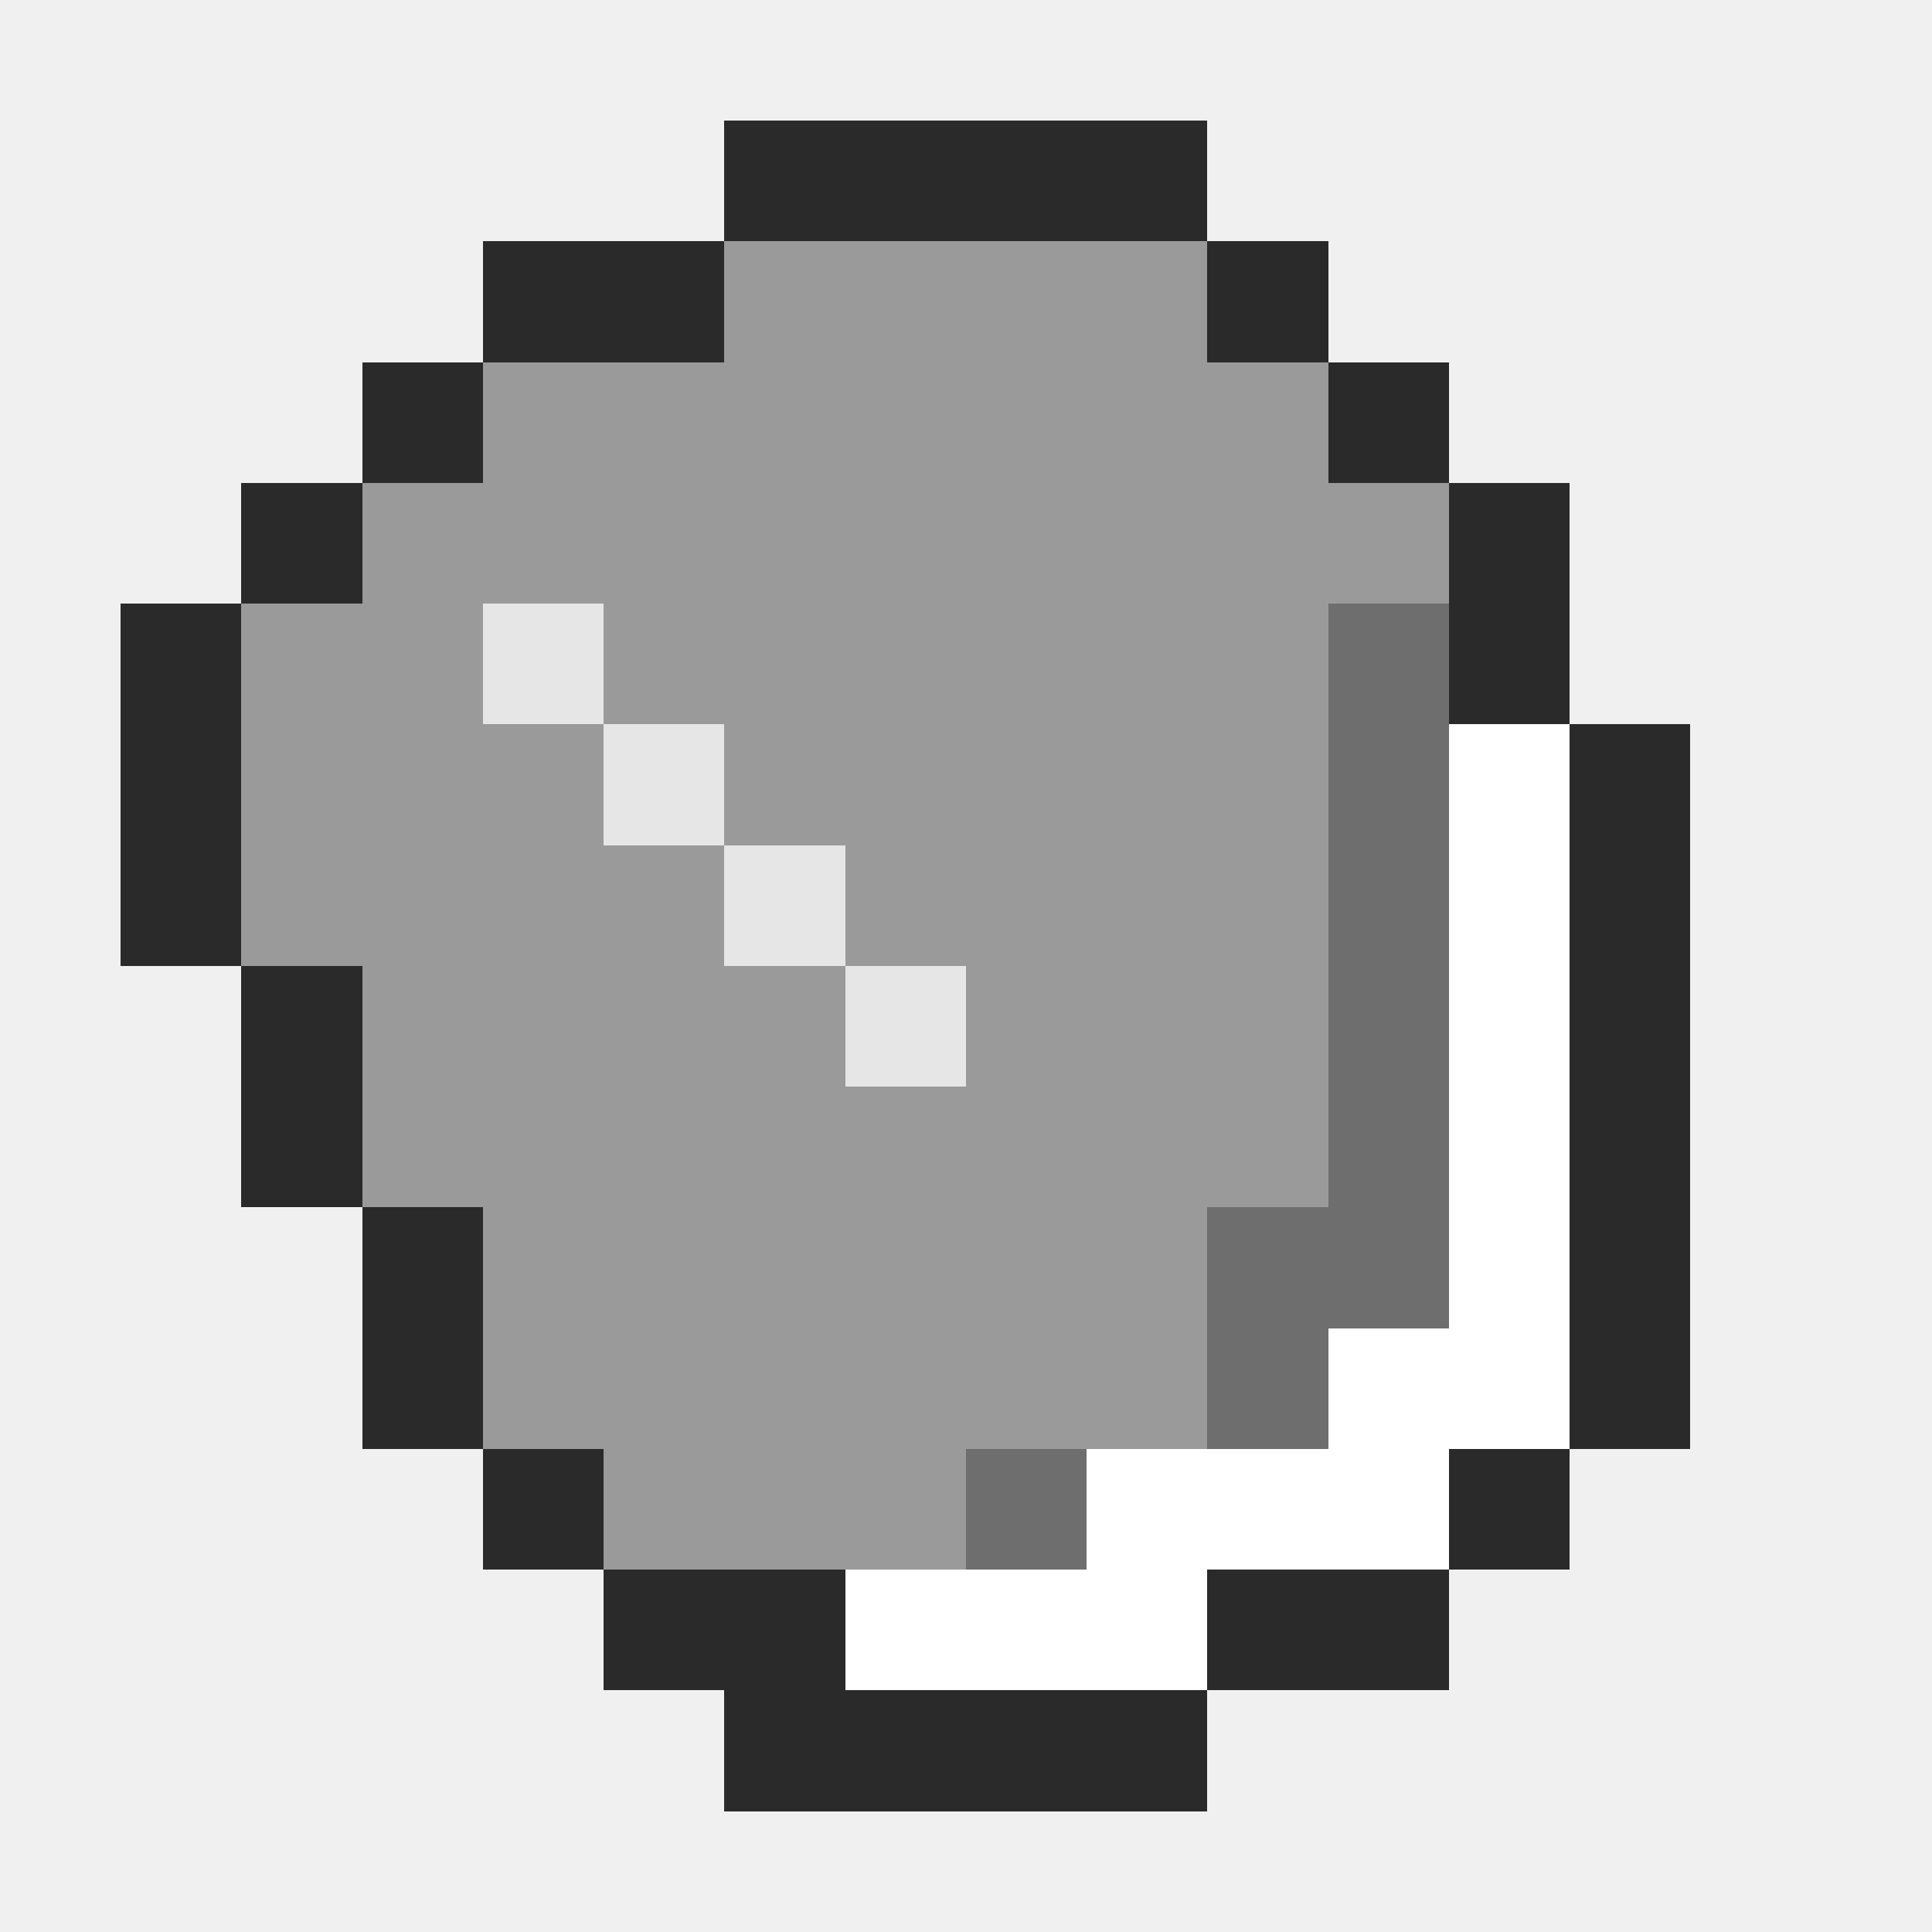
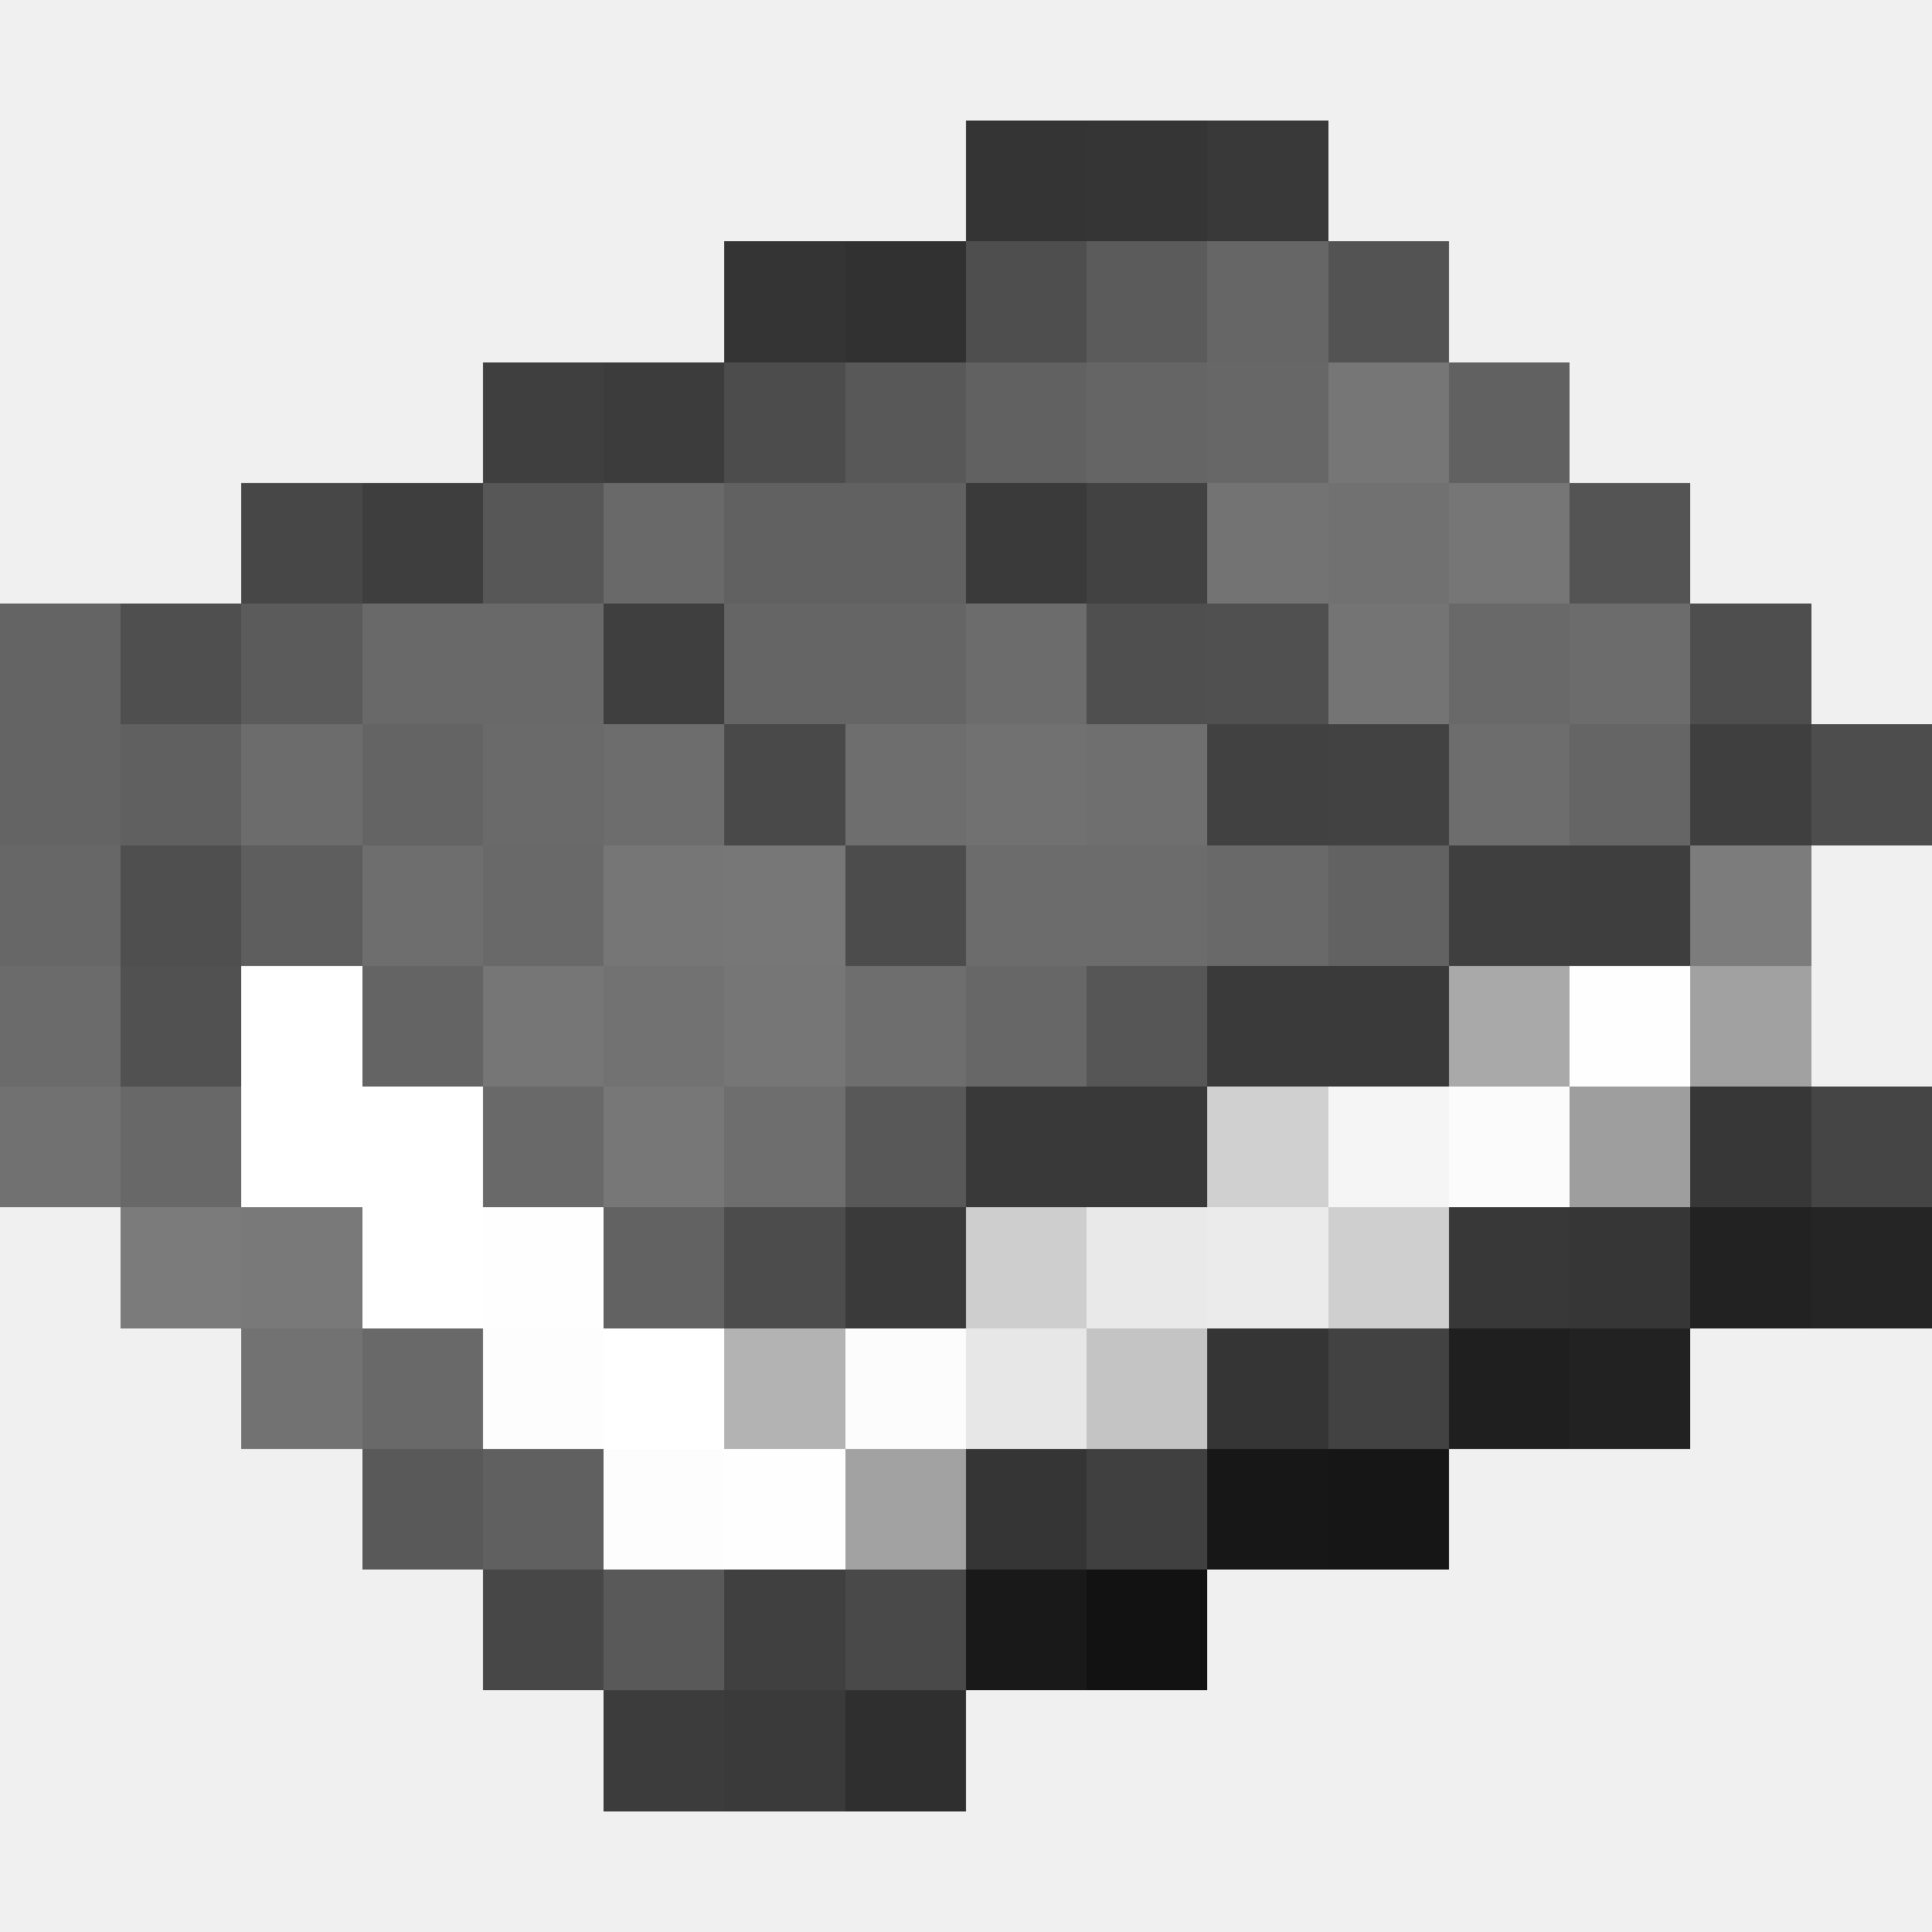
<svg xmlns="http://www.w3.org/2000/svg" viewBox="0 0 16 16" shape-rendering="crispEdges">
-   <rect x="6" y="1" width="1" height="1" fill="#2a2a2a" />
-   <rect x="7" y="1" width="1" height="1" fill="#2a2a2a" />
-   <rect x="8" y="1" width="1" height="1" fill="#2a2a2a" />
-   <rect x="9" y="1" width="1" height="1" fill="#2a2a2a" />
-   <rect x="4" y="2" width="1" height="1" fill="#2a2a2a" />
-   <rect x="5" y="2" width="1" height="1" fill="#2a2a2a" />
-   <rect x="6" y="2" width="1" height="1" fill="#9a9a9a" />
-   <rect x="7" y="2" width="1" height="1" fill="#9a9a9a" />
-   <rect x="8" y="2" width="1" height="1" fill="#9a9a9a" />
-   <rect x="9" y="2" width="1" height="1" fill="#9a9a9a" />
-   <rect x="10" y="2" width="1" height="1" fill="#2a2a2a" />
-   <rect x="3" y="3" width="1" height="1" fill="#2a2a2a" />
-   <rect x="4" y="3" width="1" height="1" fill="#9a9a9a" />
-   <rect x="5" y="3" width="1" height="1" fill="#9a9a9a" />
-   <rect x="6" y="3" width="1" height="1" fill="#9a9a9a" />
-   <rect x="7" y="3" width="1" height="1" fill="#9a9a9a" />
-   <rect x="8" y="3" width="1" height="1" fill="#9a9a9a" />
-   <rect x="9" y="3" width="1" height="1" fill="#9a9a9a" />
-   <rect x="10" y="3" width="1" height="1" fill="#9a9a9a" />
-   <rect x="11" y="3" width="1" height="1" fill="#2a2a2a" />
-   <rect x="2" y="4" width="1" height="1" fill="#2a2a2a" />
-   <rect x="3" y="4" width="1" height="1" fill="#9a9a9a" />
-   <rect x="4" y="4" width="1" height="1" fill="#9a9a9a" />
-   <rect x="5" y="4" width="1" height="1" fill="#9a9a9a" />
-   <rect x="6" y="4" width="1" height="1" fill="#9a9a9a" />
-   <rect x="7" y="4" width="1" height="1" fill="#9a9a9a" />
-   <rect x="8" y="4" width="1" height="1" fill="#9a9a9a" />
-   <rect x="9" y="4" width="1" height="1" fill="#9a9a9a" />
-   <rect x="10" y="4" width="1" height="1" fill="#9a9a9a" />
-   <rect x="11" y="4" width="1" height="1" fill="#9a9a9a" />
-   <rect x="12" y="4" width="1" height="1" fill="#2a2a2a" />
-   <rect x="1" y="5" width="1" height="1" fill="#2a2a2a" />
-   <rect x="2" y="5" width="1" height="1" fill="#9a9a9a" />
-   <rect x="3" y="5" width="1" height="1" fill="#9a9a9a" />
-   <rect x="4" y="5" width="1" height="1" fill="#e6e6e6" />
-   <rect x="5" y="5" width="1" height="1" fill="#9a9a9a" />
-   <rect x="6" y="5" width="1" height="1" fill="#9a9a9a" />
-   <rect x="7" y="5" width="1" height="1" fill="#9a9a9a" />
-   <rect x="8" y="5" width="1" height="1" fill="#9a9a9a" />
-   <rect x="9" y="5" width="1" height="1" fill="#9a9a9a" />
-   <rect x="10" y="5" width="1" height="1" fill="#9a9a9a" />
-   <rect x="11" y="5" width="1" height="1" fill="#6e6e6e" />
-   <rect x="12" y="5" width="1" height="1" fill="#2a2a2a" />
-   <rect x="1" y="6" width="1" height="1" fill="#2a2a2a" />
-   <rect x="2" y="6" width="1" height="1" fill="#9a9a9a" />
-   <rect x="3" y="6" width="1" height="1" fill="#9a9a9a" />
-   <rect x="4" y="6" width="1" height="1" fill="#9a9a9a" />
-   <rect x="5" y="6" width="1" height="1" fill="#e6e6e6" />
-   <rect x="6" y="6" width="1" height="1" fill="#9a9a9a" />
-   <rect x="7" y="6" width="1" height="1" fill="#9a9a9a" />
-   <rect x="8" y="6" width="1" height="1" fill="#9a9a9a" />
-   <rect x="9" y="6" width="1" height="1" fill="#9a9a9a" />
-   <rect x="10" y="6" width="1" height="1" fill="#9a9a9a" />
-   <rect x="11" y="6" width="1" height="1" fill="#6e6e6e" />
-   <rect x="12" y="6" width="1" height="1" fill="#ffffff" />
-   <rect x="13" y="6" width="1" height="1" fill="#2a2a2a" />
-   <rect x="1" y="7" width="1" height="1" fill="#2a2a2a" />
-   <rect x="2" y="7" width="1" height="1" fill="#9a9a9a" />
-   <rect x="3" y="7" width="1" height="1" fill="#9a9a9a" />
-   <rect x="4" y="7" width="1" height="1" fill="#9a9a9a" />
-   <rect x="5" y="7" width="1" height="1" fill="#9a9a9a" />
-   <rect x="6" y="7" width="1" height="1" fill="#e6e6e6" />
-   <rect x="7" y="7" width="1" height="1" fill="#9a9a9a" />
-   <rect x="8" y="7" width="1" height="1" fill="#9a9a9a" />
-   <rect x="9" y="7" width="1" height="1" fill="#9a9a9a" />
-   <rect x="10" y="7" width="1" height="1" fill="#9a9a9a" />
-   <rect x="11" y="7" width="1" height="1" fill="#6e6e6e" />
-   <rect x="12" y="7" width="1" height="1" fill="#ffffff" />
-   <rect x="13" y="7" width="1" height="1" fill="#2a2a2a" />
-   <rect x="2" y="8" width="1" height="1" fill="#2a2a2a" />
-   <rect x="3" y="8" width="1" height="1" fill="#9a9a9a" />
-   <rect x="4" y="8" width="1" height="1" fill="#9a9a9a" />
-   <rect x="5" y="8" width="1" height="1" fill="#9a9a9a" />
-   <rect x="6" y="8" width="1" height="1" fill="#9a9a9a" />
-   <rect x="7" y="8" width="1" height="1" fill="#e6e6e6" />
-   <rect x="8" y="8" width="1" height="1" fill="#9a9a9a" />
-   <rect x="9" y="8" width="1" height="1" fill="#9a9a9a" />
-   <rect x="10" y="8" width="1" height="1" fill="#9a9a9a" />
-   <rect x="11" y="8" width="1" height="1" fill="#6e6e6e" />
-   <rect x="12" y="8" width="1" height="1" fill="#ffffff" />
-   <rect x="13" y="8" width="1" height="1" fill="#2a2a2a" />
-   <rect x="2" y="9" width="1" height="1" fill="#2a2a2a" />
-   <rect x="3" y="9" width="1" height="1" fill="#9a9a9a" />
-   <rect x="4" y="9" width="1" height="1" fill="#9a9a9a" />
-   <rect x="5" y="9" width="1" height="1" fill="#9a9a9a" />
-   <rect x="6" y="9" width="1" height="1" fill="#9a9a9a" />
-   <rect x="7" y="9" width="1" height="1" fill="#9a9a9a" />
-   <rect x="8" y="9" width="1" height="1" fill="#9a9a9a" />
-   <rect x="9" y="9" width="1" height="1" fill="#9a9a9a" />
-   <rect x="10" y="9" width="1" height="1" fill="#9a9a9a" />
-   <rect x="11" y="9" width="1" height="1" fill="#6e6e6e" />
-   <rect x="12" y="9" width="1" height="1" fill="#ffffff" />
-   <rect x="13" y="9" width="1" height="1" fill="#2a2a2a" />
-   <rect x="3" y="10" width="1" height="1" fill="#2a2a2a" />
-   <rect x="4" y="10" width="1" height="1" fill="#9a9a9a" />
-   <rect x="5" y="10" width="1" height="1" fill="#9a9a9a" />
-   <rect x="6" y="10" width="1" height="1" fill="#9a9a9a" />
-   <rect x="7" y="10" width="1" height="1" fill="#9a9a9a" />
-   <rect x="8" y="10" width="1" height="1" fill="#9a9a9a" />
-   <rect x="9" y="10" width="1" height="1" fill="#9a9a9a" />
-   <rect x="10" y="10" width="1" height="1" fill="#6e6e6e" />
-   <rect x="11" y="10" width="1" height="1" fill="#6e6e6e" />
-   <rect x="12" y="10" width="1" height="1" fill="#ffffff" />
-   <rect x="13" y="10" width="1" height="1" fill="#2a2a2a" />
-   <rect x="3" y="11" width="1" height="1" fill="#2a2a2a" />
-   <rect x="4" y="11" width="1" height="1" fill="#9a9a9a" />
-   <rect x="5" y="11" width="1" height="1" fill="#9a9a9a" />
-   <rect x="6" y="11" width="1" height="1" fill="#9a9a9a" />
-   <rect x="7" y="11" width="1" height="1" fill="#9a9a9a" />
-   <rect x="8" y="11" width="1" height="1" fill="#9a9a9a" />
-   <rect x="9" y="11" width="1" height="1" fill="#9a9a9a" />
-   <rect x="10" y="11" width="1" height="1" fill="#6e6e6e" />
-   <rect x="11" y="11" width="1" height="1" fill="#ffffff" />
-   <rect x="12" y="11" width="1" height="1" fill="#ffffff" />
-   <rect x="13" y="11" width="1" height="1" fill="#2a2a2a" />
-   <rect x="4" y="12" width="1" height="1" fill="#2a2a2a" />
-   <rect x="5" y="12" width="1" height="1" fill="#9a9a9a" />
-   <rect x="6" y="12" width="1" height="1" fill="#9a9a9a" />
-   <rect x="7" y="12" width="1" height="1" fill="#9a9a9a" />
-   <rect x="8" y="12" width="1" height="1" fill="#6e6e6e" />
-   <rect x="9" y="12" width="1" height="1" fill="#ffffff" />
-   <rect x="10" y="12" width="1" height="1" fill="#ffffff" />
-   <rect x="11" y="12" width="1" height="1" fill="#ffffff" />
-   <rect x="12" y="12" width="1" height="1" fill="#2a2a2a" />
-   <rect x="5" y="13" width="1" height="1" fill="#2a2a2a" />
-   <rect x="6" y="13" width="1" height="1" fill="#2a2a2a" />
-   <rect x="7" y="13" width="1" height="1" fill="#ffffff" />
-   <rect x="8" y="13" width="1" height="1" fill="#ffffff" />
-   <rect x="9" y="13" width="1" height="1" fill="#ffffff" />
-   <rect x="10" y="13" width="1" height="1" fill="#2a2a2a" />
-   <rect x="11" y="13" width="1" height="1" fill="#2a2a2a" />
-   <rect x="6" y="14" width="1" height="1" fill="#2a2a2a" />
-   <rect x="7" y="14" width="1" height="1" fill="#2a2a2a" />
-   <rect x="8" y="14" width="1" height="1" fill="#2a2a2a" />
-   <rect x="9" y="14" width="1" height="1" fill="#2a2a2a" />
+   <rect x="8" y="1" width="1" height="1" fill="#343434" />
+   <rect x="9" y="1" width="1" height="1" fill="#353535" />
+   <rect x="10" y="1" width="1" height="1" fill="#393939" />
+   <rect x="6" y="2" width="1" height="1" fill="#343434" />
+   <rect x="7" y="2" width="1" height="1" fill="#313131" />
+   <rect x="8" y="2" width="1" height="1" fill="#4e4e4e" />
+   <rect x="9" y="2" width="1" height="1" fill="#5b5b5b" />
+   <rect x="10" y="2" width="1" height="1" fill="#666666" />
+   <rect x="11" y="2" width="1" height="1" fill="#535353" />
+   <rect x="4" y="3" width="1" height="1" fill="#3f3f3f" />
+   <rect x="5" y="3" width="1" height="1" fill="#3c3c3c" />
+   <rect x="6" y="3" width="1" height="1" fill="#4c4c4c" />
+   <rect x="7" y="3" width="1" height="1" fill="#585858" />
+   <rect x="8" y="3" width="1" height="1" fill="#616161" />
+   <rect x="9" y="3" width="1" height="1" fill="#656565" />
+   <rect x="10" y="3" width="1" height="1" fill="#676767" />
+   <rect x="11" y="3" width="1" height="1" fill="#767676" />
+   <rect x="12" y="3" width="1" height="1" fill="#616161" />
+   <rect x="2" y="4" width="1" height="1" fill="#474747" />
+   <rect x="3" y="4" width="1" height="1" fill="#3e3e3e" />
+   <rect x="4" y="4" width="1" height="1" fill="#575757" />
+   <rect x="5" y="4" width="1" height="1" fill="#696969" />
+   <rect x="6" y="4" width="1" height="1" fill="#616161" />
+   <rect x="7" y="4" width="1" height="1" fill="#616161" />
+   <rect x="8" y="4" width="1" height="1" fill="#3a3a3a" />
+   <rect x="9" y="4" width="1" height="1" fill="#424242" />
+   <rect x="10" y="4" width="1" height="1" fill="#737373" />
+   <rect x="11" y="4" width="1" height="1" fill="#717171" />
+   <rect x="12" y="4" width="1" height="1" fill="#767676" />
+   <rect x="13" y="4" width="1" height="1" fill="#545454" />
+   <rect x="0" y="5" width="1" height="1" fill="#646464" />
+   <rect x="1" y="5" width="1" height="1" fill="#4f4f4f" />
+   <rect x="2" y="5" width="1" height="1" fill="#5b5b5b" />
+   <rect x="3" y="5" width="1" height="1" fill="#696969" />
+   <rect x="4" y="5" width="1" height="1" fill="#696969" />
+   <rect x="5" y="5" width="1" height="1" fill="#3f3f3f" />
+   <rect x="6" y="5" width="1" height="1" fill="#656565" />
+   <rect x="7" y="5" width="1" height="1" fill="#656565" />
+   <rect x="8" y="5" width="1" height="1" fill="#6c6c6c" />
+   <rect x="9" y="5" width="1" height="1" fill="#4f4f4f" />
+   <rect x="10" y="5" width="1" height="1" fill="#505050" />
+   <rect x="11" y="5" width="1" height="1" fill="#747474" />
+   <rect x="12" y="5" width="1" height="1" fill="#696969" />
+   <rect x="13" y="5" width="1" height="1" fill="#6c6c6c" />
+   <rect x="14" y="5" width="1" height="1" fill="#4e4e4e" />
+   <rect x="0" y="6" width="1" height="1" fill="#646464" />
+   <rect x="1" y="6" width="1" height="1" fill="#606060" />
+   <rect x="2" y="6" width="1" height="1" fill="#6c6c6c" />
+   <rect x="3" y="6" width="1" height="1" fill="#646464" />
+   <rect x="4" y="6" width="1" height="1" fill="#6a6a6a" />
+   <rect x="5" y="6" width="1" height="1" fill="#6d6d6d" />
+   <rect x="6" y="6" width="1" height="1" fill="#494949" />
+   <rect x="7" y="6" width="1" height="1" fill="#6e6e6e" />
+   <rect x="8" y="6" width="1" height="1" fill="#717171" />
+   <rect x="9" y="6" width="1" height="1" fill="#6f6f6f" />
+   <rect x="10" y="6" width="1" height="1" fill="#414141" />
+   <rect x="11" y="6" width="1" height="1" fill="#424242" />
+   <rect x="12" y="6" width="1" height="1" fill="#6d6d6d" />
+   <rect x="13" y="6" width="1" height="1" fill="#656565" />
+   <rect x="14" y="6" width="1" height="1" fill="#3f3f3f" />
+   <rect x="15" y="6" width="1" height="1" fill="#4d4d4d" />
+   <rect x="0" y="7" width="1" height="1" fill="#676767" />
+   <rect x="1" y="7" width="1" height="1" fill="#4f4f4f" />
+   <rect x="2" y="7" width="1" height="1" fill="#5e5e5e" />
+   <rect x="3" y="7" width="1" height="1" fill="#6e6e6e" />
+   <rect x="4" y="7" width="1" height="1" fill="#696969" />
+   <rect x="5" y="7" width="1" height="1" fill="#767676" />
+   <rect x="6" y="7" width="1" height="1" fill="#777777" />
+   <rect x="7" y="7" width="1" height="1" fill="#4c4c4c" />
+   <rect x="8" y="7" width="1" height="1" fill="#6c6c6c" />
+   <rect x="9" y="7" width="1" height="1" fill="#6c6c6c" />
+   <rect x="10" y="7" width="1" height="1" fill="#696969" />
+   <rect x="11" y="7" width="1" height="1" fill="#626262" />
+   <rect x="12" y="7" width="1" height="1" fill="#3f3f3f" />
+   <rect x="13" y="7" width="1" height="1" fill="#3e3e3e" />
+   <rect x="14" y="7" width="1" height="1" fill="#7c7c7c" />
+   <rect x="0" y="8" width="1" height="1" fill="#6b6b6b" />
+   <rect x="1" y="8" width="1" height="1" fill="#515151" />
+   <rect x="2" y="8" width="1" height="1" fill="#ffffff" />
+   <rect x="3" y="8" width="1" height="1" fill="#646464" />
+   <rect x="4" y="8" width="1" height="1" fill="#767676" />
+   <rect x="5" y="8" width="1" height="1" fill="#727272" />
+   <rect x="6" y="8" width="1" height="1" fill="#767676" />
+   <rect x="7" y="8" width="1" height="1" fill="#6e6e6e" />
+   <rect x="8" y="8" width="1" height="1" fill="#676767" />
+   <rect x="9" y="8" width="1" height="1" fill="#565656" />
+   <rect x="10" y="8" width="1" height="1" fill="#3a3a3a" />
+   <rect x="11" y="8" width="1" height="1" fill="#3a3a3a" />
+   <rect x="12" y="8" width="1" height="1" fill="#a9a9a9" />
+   <rect x="13" y="8" width="1" height="1" fill="#fefefe" />
+   <rect x="14" y="8" width="1" height="1" fill="#a1a1a1" />
+   <rect x="0" y="9" width="1" height="1" fill="#717171" />
+   <rect x="1" y="9" width="1" height="1" fill="#686868" />
+   <rect x="2" y="9" width="1" height="1" fill="#ffffff" />
+   <rect x="3" y="9" width="1" height="1" fill="#ffffff" />
+   <rect x="4" y="9" width="1" height="1" fill="#696969" />
+   <rect x="5" y="9" width="1" height="1" fill="#777777" />
+   <rect x="6" y="9" width="1" height="1" fill="#6e6e6e" />
+   <rect x="7" y="9" width="1" height="1" fill="#585858" />
+   <rect x="8" y="9" width="1" height="1" fill="#393939" />
+   <rect x="9" y="9" width="1" height="1" fill="#393939" />
+   <rect x="10" y="9" width="1" height="1" fill="#d0d0d0" />
+   <rect x="11" y="9" width="1" height="1" fill="#f5f5f5" />
+   <rect x="12" y="9" width="1" height="1" fill="#fbfbfb" />
+   <rect x="13" y="9" width="1" height="1" fill="#9e9e9e" />
+   <rect x="14" y="9" width="1" height="1" fill="#373737" />
+   <rect x="15" y="9" width="1" height="1" fill="#454545" />
+   <rect x="1" y="10" width="1" height="1" fill="#7b7b7b" />
+   <rect x="2" y="10" width="1" height="1" fill="#797979" />
+   <rect x="3" y="10" width="1" height="1" fill="#ffffff" />
+   <rect x="4" y="10" width="1" height="1" fill="#fefefe" />
+   <rect x="5" y="10" width="1" height="1" fill="#626262" />
+   <rect x="6" y="10" width="1" height="1" fill="#4c4c4c" />
+   <rect x="7" y="10" width="1" height="1" fill="#3a3a3a" />
+   <rect x="8" y="10" width="1" height="1" fill="#cecece" />
+   <rect x="9" y="10" width="1" height="1" fill="#e9e9e9" />
+   <rect x="10" y="10" width="1" height="1" fill="#ebebeb" />
+   <rect x="11" y="10" width="1" height="1" fill="#cfcfcf" />
+   <rect x="12" y="10" width="1" height="1" fill="#383838" />
+   <rect x="13" y="10" width="1" height="1" fill="#363636" />
+   <rect x="14" y="10" width="1" height="1" fill="#222222" />
+   <rect x="15" y="10" width="1" height="1" fill="#252525" />
+   <rect x="2" y="11" width="1" height="1" fill="#727272" />
+   <rect x="3" y="11" width="1" height="1" fill="#696969" />
+   <rect x="4" y="11" width="1" height="1" fill="#fdfdfd" />
+   <rect x="5" y="11" width="1" height="1" fill="#ffffff" />
+   <rect x="6" y="11" width="1" height="1" fill="#b3b3b3" />
+   <rect x="7" y="11" width="1" height="1" fill="#fcfcfc" />
+   <rect x="8" y="11" width="1" height="1" fill="#e7e7e7" />
+   <rect x="9" y="11" width="1" height="1" fill="#c4c4c4" />
+   <rect x="10" y="11" width="1" height="1" fill="#353535" />
+   <rect x="11" y="11" width="1" height="1" fill="#424242" />
+   <rect x="12" y="11" width="1" height="1" fill="#1f1f1f" />
+   <rect x="13" y="11" width="1" height="1" fill="#222222" />
+   <rect x="3" y="12" width="1" height="1" fill="#595959" />
+   <rect x="4" y="12" width="1" height="1" fill="#606060" />
+   <rect x="5" y="12" width="1" height="1" fill="#fdfdfd" />
+   <rect x="6" y="12" width="1" height="1" fill="#fefefe" />
+   <rect x="7" y="12" width="1" height="1" fill="#a2a2a2" />
+   <rect x="8" y="12" width="1" height="1" fill="#353535" />
+   <rect x="9" y="12" width="1" height="1" fill="#404040" />
+   <rect x="10" y="12" width="1" height="1" fill="#171717" />
+   <rect x="11" y="12" width="1" height="1" fill="#161616" />
+   <rect x="4" y="13" width="1" height="1" fill="#474747" />
+   <rect x="5" y="13" width="1" height="1" fill="#595959" />
+   <rect x="6" y="13" width="1" height="1" fill="#404040" />
+   <rect x="7" y="13" width="1" height="1" fill="#494949" />
+   <rect x="8" y="13" width="1" height="1" fill="#191919" />
+   <rect x="9" y="13" width="1" height="1" fill="#121212" />
+   <rect x="5" y="14" width="1" height="1" fill="#3c3c3c" />
+   <rect x="6" y="14" width="1" height="1" fill="#3a3a3a" />
+   <rect x="7" y="14" width="1" height="1" fill="#2f2f2f" />
</svg>
